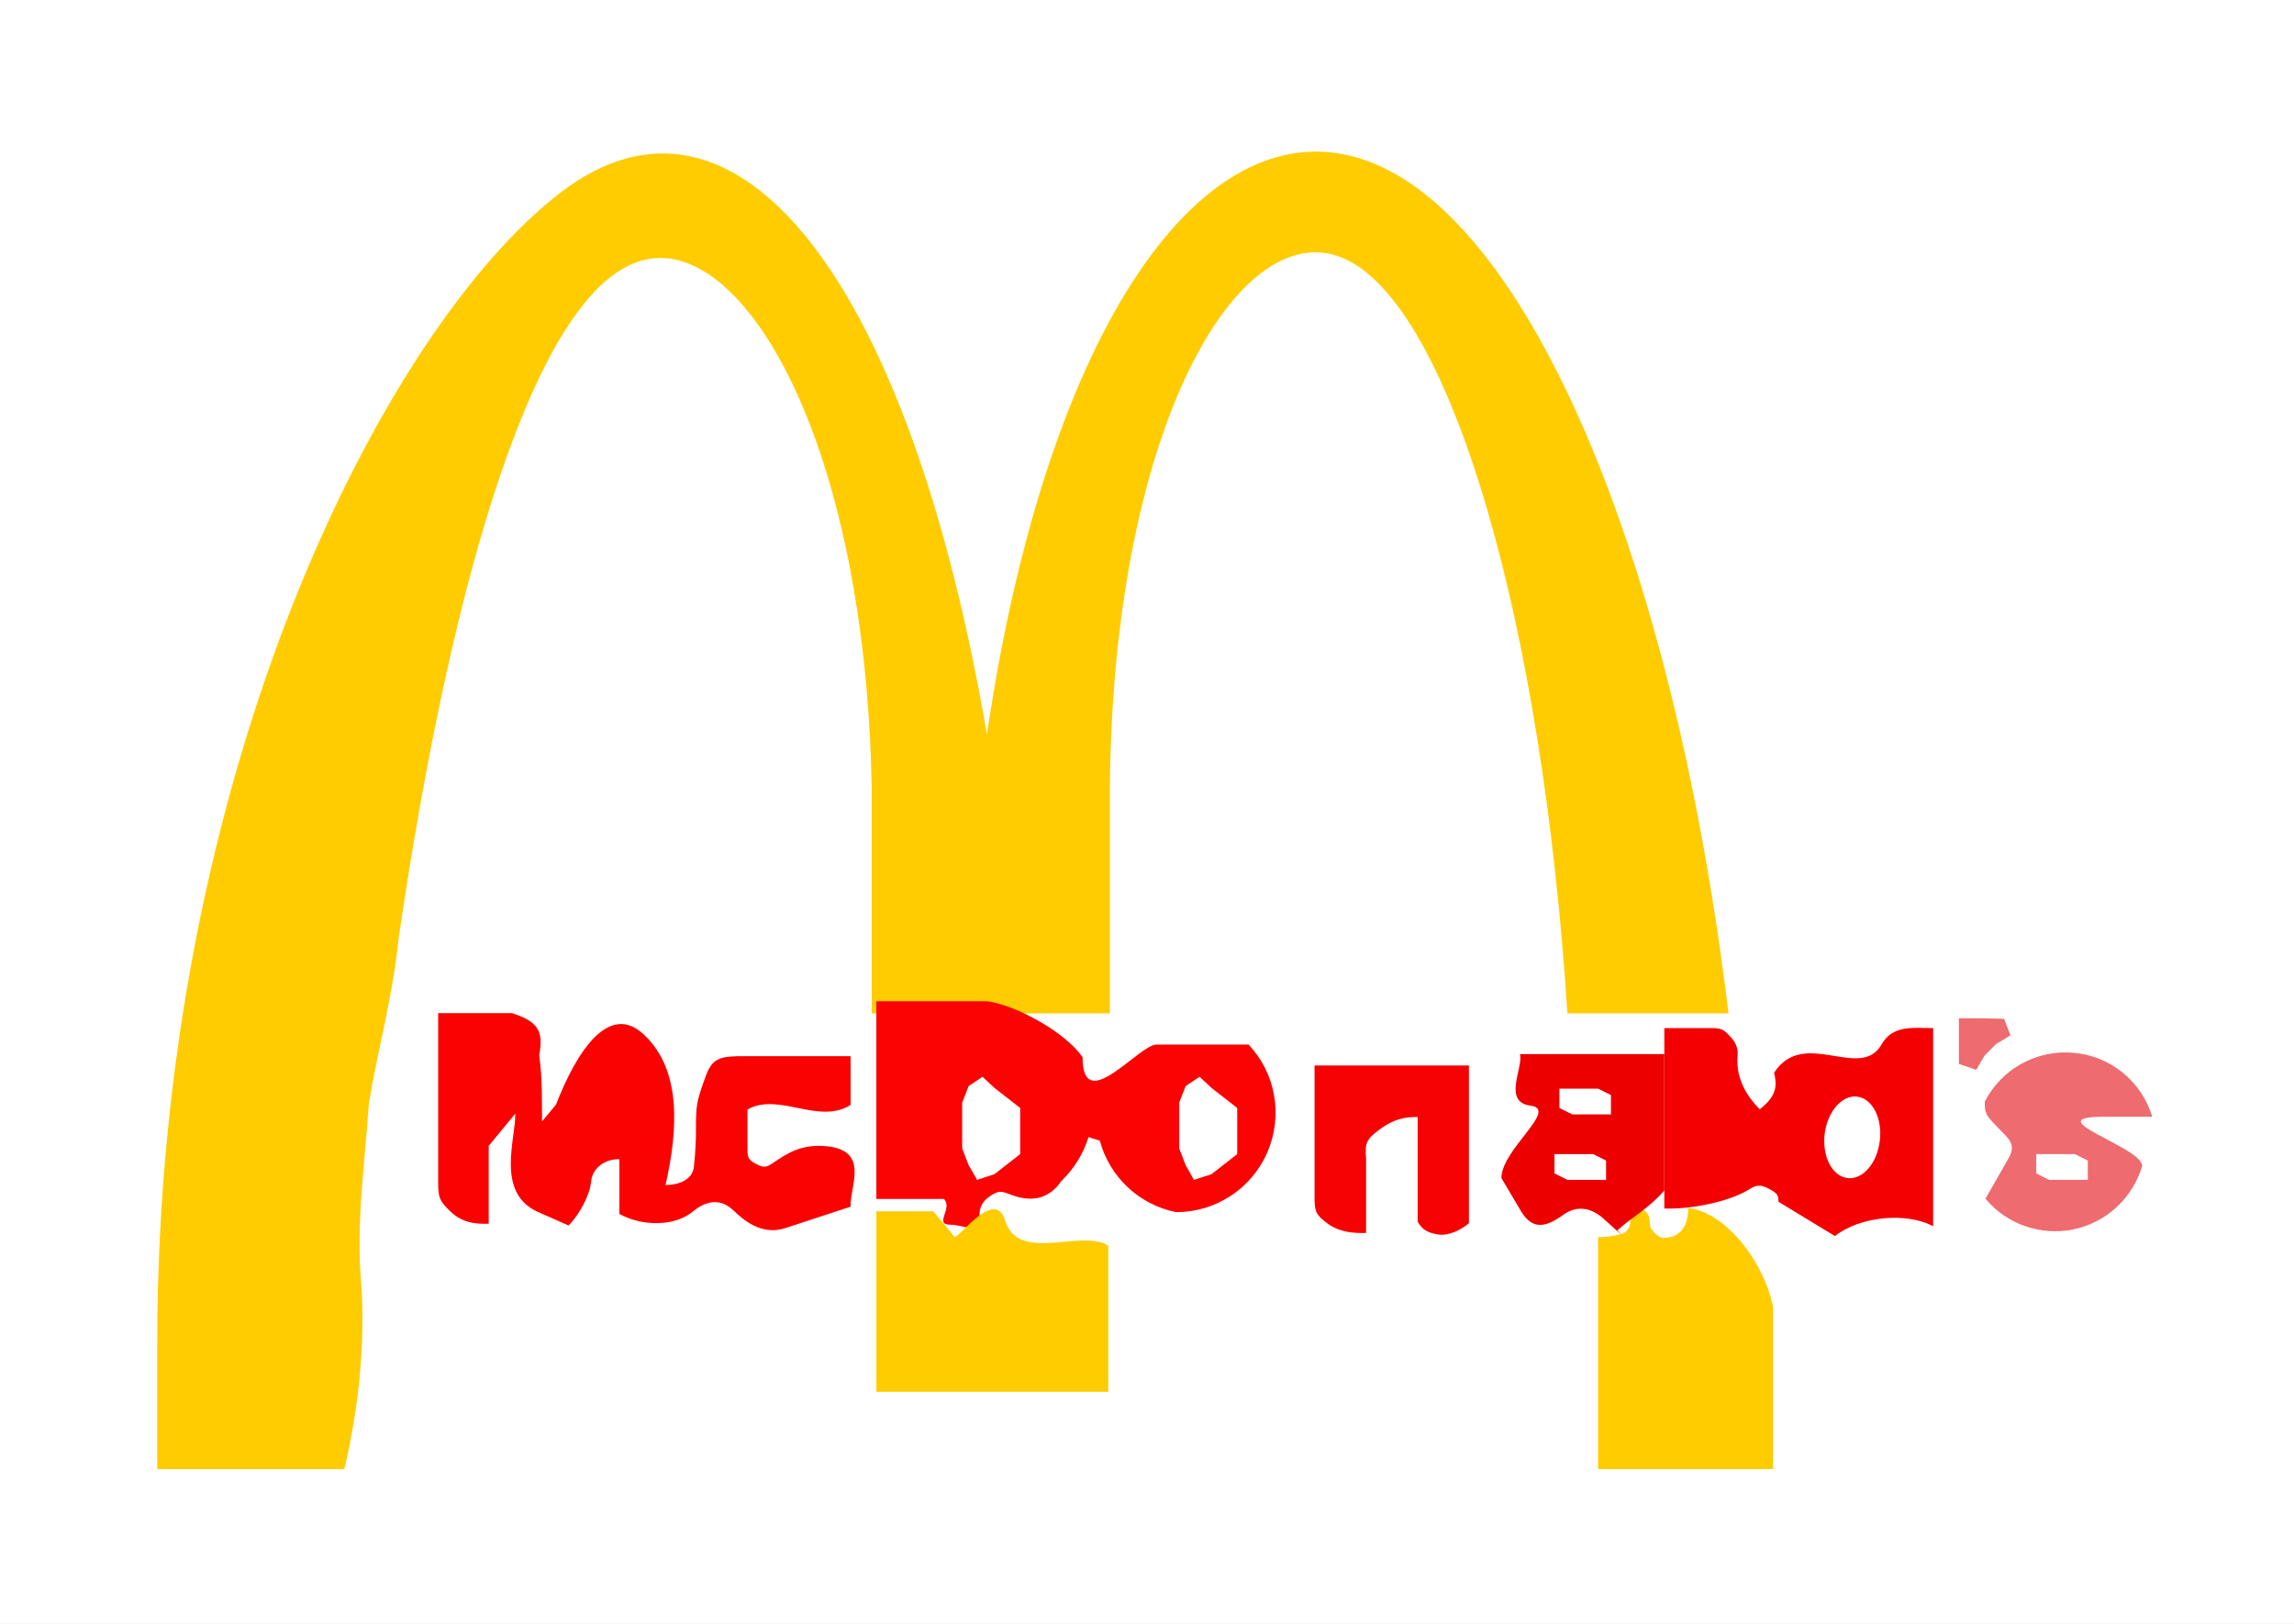
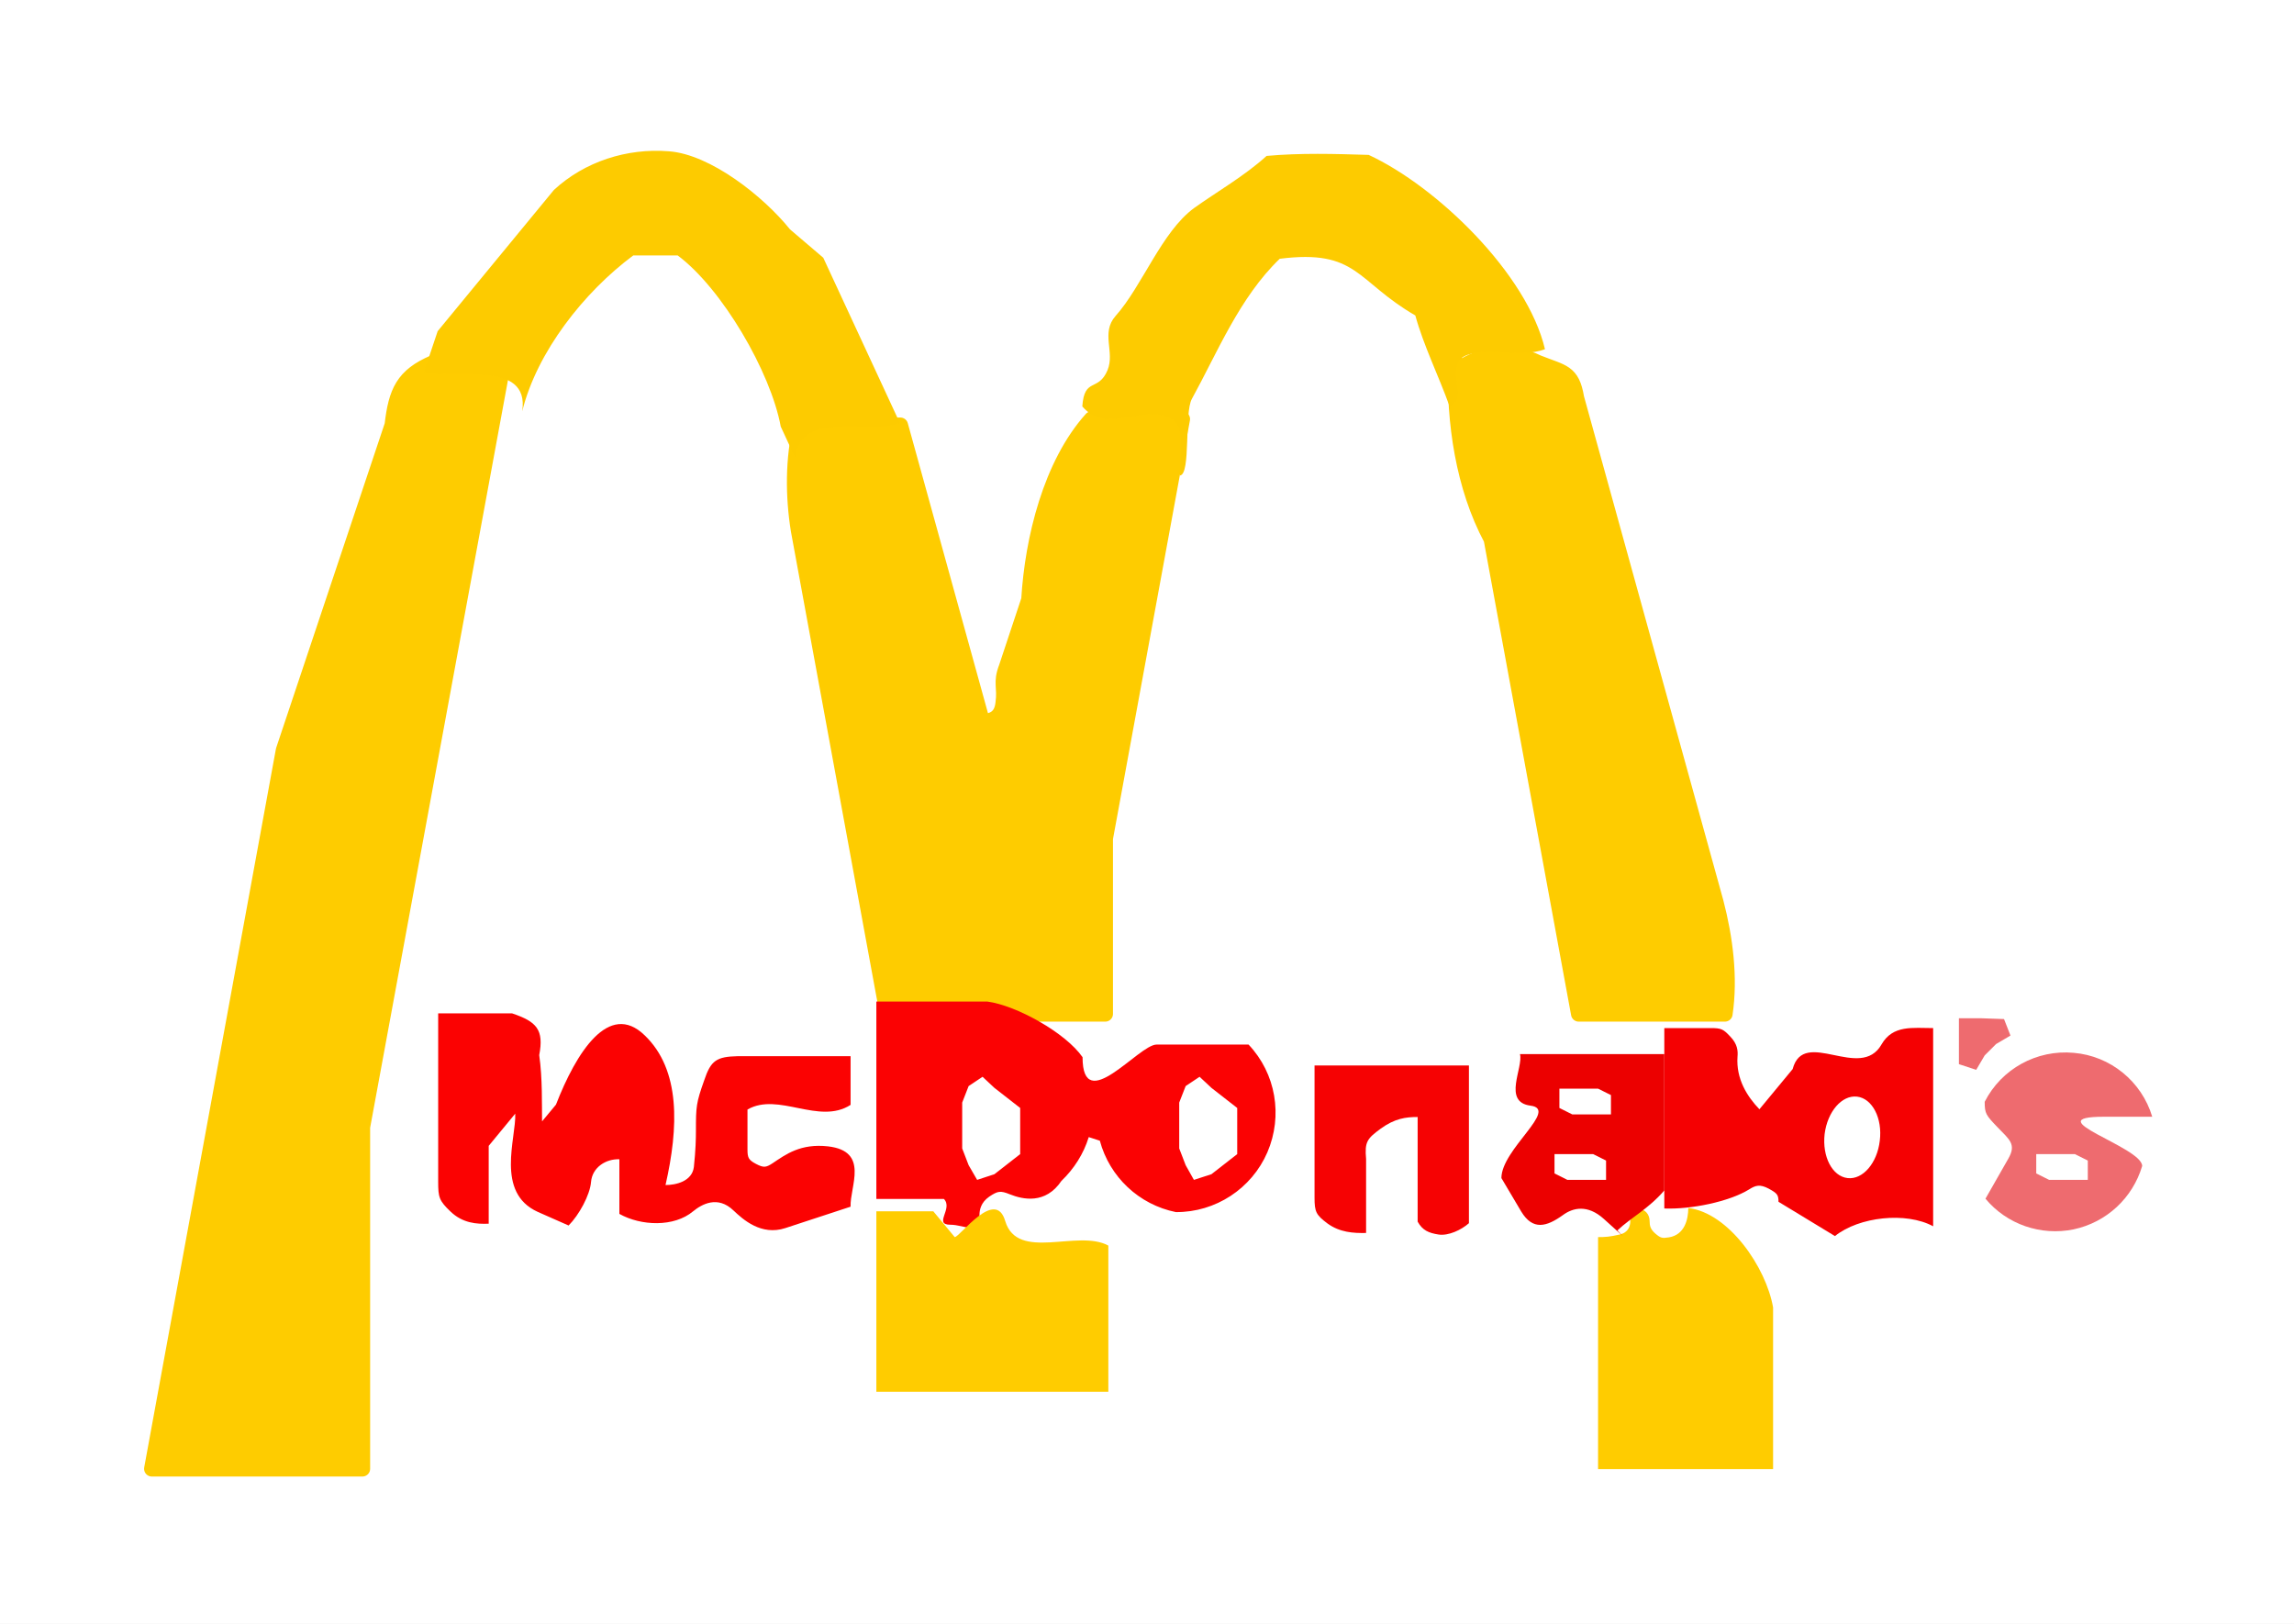
<svg xmlns="http://www.w3.org/2000/svg" viewBox="0 0 89 63" width="89" height="63">
  <rect width="100%" height="100%" fill="#ffffff" />
-   <path data-region="0" d="M6.10 57.00L6.10 52.14C6.10 29.88 14.96 12.67 21.75 7.47C28.52 2.28 35.24 10.70 38.29 28.50C40.62 12.66 46.73 4.00 53.01 6.23C59.35 8.49 64.94 21.75 67.06 39.32L60.81 39.32C59.84 24.12 56.32 12.09 52.27 10.09C48.24 8.08 43.18 16.30 43.06 30.54L43.06 39.32L33.82 39.32L33.82 30.61C33.58 16.76 28.59 8.72 24.69 10.18C20.83 11.55 17.57 22.00 15.46 36.45C15.24 38.67 14.65 40.73 14.31 42.83C14.15 45.19 13.80 47.53 14.02 49.87C14.17 52.23 13.90 54.70 13.36 57.00L6.10 57.00Z" fill="#fecc00" fill-rule="evenodd" />
-   <path data-region="1" d="M25.82 45.98C26.22 45.98 26.85 45.84 26.92 45.28C26.99 44.62 27.00 44.19 27.00 43.86C27.00 42.94 27.01 42.79 27.32 41.92C27.58 41.14 27.80 41.00 28.63 40.98L33.00 40.98L33.00 42.87C31.77 43.66 30.20 42.36 29.00 43.05L29.00 44.61C29.00 44.93 29.05 45.01 29.33 45.16C29.62 45.31 29.71 45.31 29.98 45.13C30.49 44.79 31.06 44.36 32.12 44.48C33.74 44.67 32.97 46.03 33.00 46.82L30.47 47.65C29.53 47.96 28.82 47.31 28.46 46.97C27.84 46.37 27.22 46.73 26.89 47.00C26.15 47.62 24.87 47.57 24.03 47.10L24.03 44.98C23.51 44.96 22.98 45.29 22.93 45.86C22.89 46.37 22.46 47.15 22.06 47.55L20.86 47.02C19.21 46.27 20.02 44.16 19.99 43.21L18.96 44.46L18.96 47.48C18.49 47.50 17.95 47.46 17.48 47.01C17.04 46.59 17.00 46.46 17.00 45.86L17.00 39.31L19.87 39.31C20.82 39.63 21.11 39.95 20.92 40.94C21.05 41.84 21.02 42.86 21.03 43.51L21.57 42.86C22.35 40.85 23.62 38.82 25.01 40.17C26.41 41.51 26.33 43.74 25.82 45.98Z" fill="#fb0202" fill-rule="evenodd" />
-   <path data-region="2" d="M42.23 44.12C42.03 44.77 41.67 45.35 41.18 45.82C40.56 46.74 39.68 46.54 39.18 46.34C38.81 46.19 38.71 46.21 38.38 46.43C38.05 46.66 38.00 46.95 38.00 47.15C38.00 47.96 37.43 47.52 36.88 47.52C36.20 47.52 36.99 46.89 36.62 46.52L34.00 46.52L34.00 38.85L38.30 38.85C39.44 39.00 41.35 40.07 42.00 41.02C42.00 43.33 44.18 40.53 44.87 40.53L48.44 40.53C49.50 41.65 49.78 43.29 49.17 44.71C48.56 46.12 47.16 47.04 45.62 47.03C44.19 46.74 43.05 45.67 42.67 44.26ZM37.33 42.78L37.33 43.67L37.33 44.56L37.58 45.21L37.91 45.78L38.58 45.56L39.08 45.17L39.58 44.78L39.58 43.89L39.58 42.99L39.08 42.60L38.58 42.21L38.12 41.78L37.58 42.14L37.33 42.78ZM45.75 42.78L45.75 43.67L45.75 44.56L46.00 45.21L46.32 45.78L47.00 45.56L47.50 45.17L48.00 44.78L48.00 43.89L48.00 42.99L47.50 42.60L47.00 42.21L46.54 41.78L46.00 42.14L45.75 42.78Z" fill="#fb0203" fill-rule="evenodd" />
-   <path data-region="3" d="M68.79 57.00L62.00 57.00L62.00 48.00C62.28 48.00 62.45 47.99 62.84 47.90C63.18 47.82 63.25 47.57 63.25 47.37C63.25 46.69 64.00 46.83 64.00 47.37C64.00 47.56 64.03 47.70 64.23 47.87C64.43 48.04 64.49 48.05 64.75 48.01C65.36 47.91 65.50 47.31 65.50 46.87C67.07 47.06 68.52 49.17 68.79 50.73L68.79 57.00Z" fill="#ffcc00" fill-rule="evenodd" />
-   <path data-region="4" d="M64.57 39.89L66.37 39.89C66.78 39.89 66.86 39.93 67.13 40.22C67.41 40.51 67.43 40.77 67.41 41.00C67.35 41.87 67.78 42.54 68.27 43.04C69.00 42.48 68.92 42.05 68.83 41.62C69.98 39.85 72.18 41.97 73.00 40.52C73.44 39.76 74.21 39.89 75.00 39.89L75.00 47.58C73.95 47.01 72.12 47.21 71.19 47.96L69.00 46.63C69.00 46.36 68.95 46.30 68.62 46.12C68.28 45.94 68.11 45.99 67.86 46.15C67.08 46.63 65.60 46.93 64.57 46.89L64.57 39.89ZM72.93 44.26C72.83 45.13 72.27 45.78 71.68 45.71C71.08 45.64 70.69 44.87 70.79 44.00C70.90 43.13 71.46 42.48 72.05 42.55C72.64 42.62 73.04 43.39 72.93 44.26Z" fill="#f50002" fill-rule="evenodd" />
-   <path data-region="5" d="M34.00 54.00L34.00 47.00L36.21 47.00L37.04 48.00C37.24 48.00 38.62 46.07 39.00 47.37C39.52 49.02 41.94 47.67 43.00 48.33L43.00 54.00L34.00 54.00Z" fill="#ffcc00" fill-rule="evenodd" />
-   <path data-region="6" d="M76.00 39.51L76.89 39.51L77.75 39.53L78.00 40.17L77.44 40.51L77.00 40.95L76.67 41.51L76.00 41.28L76.00 40.40L76.00 39.51ZM77.00 42.75C77.65 41.47 79.02 40.72 80.45 40.85C81.88 40.97 83.09 41.96 83.50 43.33L81.63 43.33C78.95 43.33 83.10 44.50 83.11 45.24C82.74 46.49 81.72 47.43 80.45 47.70C79.18 47.96 77.86 47.51 77.03 46.51L77.92 44.95C78.24 44.39 77.95 44.21 77.50 43.74C77.05 43.27 77.00 43.21 77.00 42.75ZM79.00 44.78L79.00 45.53L79.50 45.78L80.25 45.78L81.00 45.78L81.00 45.03L80.50 44.78L79.75 44.78L79.00 44.78Z" fill="#ee6b6f" fill-rule="evenodd" />
-   <path data-region="7" d="M53.00 47.84C52.51 47.85 51.98 47.82 51.50 47.47C51.06 47.14 51.00 47.02 51.00 46.47L51.00 41.34L56.99 41.34L56.99 47.46C56.70 47.72 56.19 47.96 55.81 47.90C55.43 47.84 55.19 47.74 55.00 47.40L55.00 43.34C54.53 43.34 54.11 43.40 53.57 43.79C53.04 44.18 52.94 44.30 53.00 44.97L53.00 47.84Z" fill="#f60203" fill-rule="evenodd" />
-   <path data-region="8" d="M62.96 47.96L62.23 47.30C61.59 46.72 61.02 46.86 60.63 47.15C60.00 47.60 59.47 47.75 59.02 47.01L58.25 45.71C58.25 44.59 60.49 43.04 59.38 42.90C58.28 42.76 59.11 41.42 58.97 40.90L64.57 40.90L64.57 46.19C63.95 46.91 63.28 47.24 62.75 47.74ZM60.31 44.78L60.31 45.53L60.81 45.78L61.56 45.78L62.31 45.78L62.31 45.03L61.81 44.78L61.06 44.78L60.31 44.78ZM60.50 42.24L60.50 42.99L61.00 43.24L61.75 43.24L62.50 43.24L62.50 42.49L62.00 42.24L61.25 42.24L60.50 42.24Z" fill="#ec0000" fill-rule="evenodd" />
+   <path data-region="0" d="M5.89 56.99L11.00 29.11L15.22 16.49C15.37 15.20 15.64 14.58 16.83 14.07C17.66 13.55 18.66 13.39 19.61 13.62L14.06 43.73L14.06 56.99L5.89 56.99ZM38.11 28.00C38.51 27.99 38.86 27.85 38.92 27.29C39.01 26.64 38.81 26.51 39.05 25.89L39.92 23.27C40.06 20.91 40.77 18.02 42.35 16.26L45.87 16.26L42.88 32.53L42.88 39.34L34.43 39.34L30.98 20.57C30.77 19.26 30.76 17.80 31.08 16.50L34.93 16.50L38.11 28.00ZM56.64 14.30C57.53 13.68 58.69 13.59 59.66 14.07C60.63 14.46 60.99 14.41 61.16 15.44L66.57 35.01C66.93 36.39 67.13 37.93 66.92 39.34L61.25 39.34L57.86 20.92C56.77 18.88 56.41 16.38 56.48 14.07Z" fill="#fecc00" fill-rule="evenodd" stroke="#fecc00" stroke-width="0.6" stroke-linejoin="round" />
+   <path data-region="1" d="M34.91 16.41C33.77 16.89 31.07 15.85 30.85 17.76L30.29 16.55C29.90 14.43 28.01 11.19 26.29 9.91L24.57 9.91C22.66 11.33 20.83 13.65 20.26 15.96C20.57 13.92 17.53 14.74 16.45 14.43L16.98 12.85L21.49 7.37C22.68 6.27 24.32 5.74 25.95 5.87C27.57 5.99 29.63 7.63 30.65 8.90L31.94 10.00L34.91 16.41ZM49.14 6.05C50.44 5.93 51.79 5.97 53.10 6.01C55.74 7.23 59.25 10.62 59.94 13.55C58.95 13.91 57.91 13.45 56.96 13.76C55.91 14.10 57.05 15.53 56.23 15.74C55.82 14.60 55.22 13.38 54.91 12.24C52.61 10.91 52.67 9.66 49.65 10.04C48.09 11.54 47.23 13.68 46.24 15.48C45.94 16.02 46.21 18.40 45.78 18.45C45.76 17.98 46.01 16.62 45.53 16.30C44.45 15.57 42.97 16.92 41.99 15.77C42.07 14.62 42.61 15.22 42.97 14.36C43.26 13.65 42.70 12.92 43.28 12.26C44.31 11.11 45.07 8.99 46.33 8.07C47.21 7.44 48.28 6.83 49.14 6.05Z" fill="#fdcb00" fill-rule="evenodd" />
+   <path data-region="2" d="M25.82 45.98C26.22 45.98 26.85 45.84 26.92 45.28C26.99 44.62 27.00 44.19 27.00 43.86C27.00 42.94 27.01 42.79 27.32 41.92C27.58 41.14 27.80 41.00 28.63 40.98L33.00 40.98L33.00 42.87C31.77 43.66 30.20 42.36 29.00 43.05L29.00 44.61C29.00 44.93 29.05 45.01 29.33 45.16C29.62 45.31 29.71 45.31 29.98 45.13C30.49 44.79 31.06 44.36 32.13 44.48C33.74 44.67 32.97 46.03 33.00 46.82L30.47 47.65C29.53 47.96 28.82 47.31 28.46 46.97C27.84 46.37 27.22 46.73 26.89 47.00C26.15 47.62 24.87 47.57 24.03 47.10L24.03 44.98C23.51 44.96 22.98 45.29 22.93 45.86C22.89 46.37 22.46 47.15 22.06 47.55L20.86 47.02C19.21 46.27 20.03 44.16 19.99 43.21L18.96 44.46L18.96 47.48C18.49 47.50 17.95 47.46 17.48 47.01C17.04 46.59 17.00 46.46 17.00 45.86L17.00 39.32L19.87 39.32C20.82 39.64 21.11 39.95 20.92 40.94C21.05 41.84 21.02 42.86 21.03 43.51L21.57 42.86C22.35 40.85 23.62 38.82 25.01 40.17C26.41 41.51 26.33 43.74 25.82 45.98Z" fill="#fb0202" fill-rule="evenodd" />
+   <path data-region="3" d="M42.24 44.12C42.04 44.77 41.67 45.35 41.18 45.82C40.56 46.74 39.68 46.54 39.18 46.34C38.81 46.19 38.71 46.21 38.38 46.43C38.05 46.66 38.00 46.95 38.00 47.15C38.00 47.96 37.43 47.52 36.87 47.52C36.20 47.52 36.99 46.89 36.62 46.52L34.00 46.52L34.00 38.86L38.30 38.86C39.44 39.01 41.35 40.08 42.00 41.02C42.00 43.33 44.18 40.53 44.87 40.53L48.44 40.53C49.50 41.65 49.78 43.29 49.17 44.71C48.56 46.12 47.16 47.04 45.62 47.03C44.19 46.74 43.05 45.67 42.67 44.26ZM37.33 42.78L37.33 43.67L37.33 44.56L37.58 45.21L37.91 45.78L38.58 45.56L39.08 45.17L39.58 44.78L39.58 43.89L39.58 42.99L39.08 42.60L38.58 42.21L38.12 41.78L37.58 42.14L37.33 42.78ZM45.75 42.78L45.75 43.67L45.75 44.56L46.00 45.21L46.32 45.78L47.00 45.56L47.50 45.17L48.00 44.78L48.00 43.89L48.00 42.99L47.50 42.60L47.00 42.21L46.54 41.78L46.00 42.14L45.75 42.78Z" fill="#fb0203" fill-rule="evenodd" />
+   <path data-region="4" d="M68.79 57.00L62.00 57.00L62.00 48.00C62.28 48.00 62.45 47.99 62.84 47.90C63.18 47.82 63.25 47.57 63.25 47.38C63.25 46.69 64.00 46.83 64.00 47.38C64.00 47.56 64.03 47.70 64.23 47.87C64.43 48.04 64.49 48.05 64.75 48.01C65.36 47.91 65.50 47.31 65.50 46.87C67.07 47.06 68.52 49.17 68.79 50.73L68.79 57.00Z" fill="#ffcc00" fill-rule="evenodd" />
+   <path data-region="5" d="M64.57 39.89L66.37 39.89C66.78 39.89 66.86 39.93 67.13 40.22C67.41 40.51 67.43 40.77 67.41 41.00C67.35 41.86 67.78 42.54 68.26 43.04L69.55 41.48C69.98 39.85 72.18 41.97 73.00 40.52C73.44 39.76 74.21 39.89 75.00 39.89L75.00 47.58C73.95 47.01 72.12 47.21 71.19 47.96L69.00 46.63C69.00 46.36 68.95 46.30 68.62 46.12C68.28 45.94 68.11 45.99 67.86 46.15C67.08 46.63 65.60 46.93 64.57 46.89L64.57 39.89ZM72.93 44.26C72.83 45.13 72.27 45.78 71.68 45.71C71.08 45.64 70.69 44.87 70.79 44.00C70.90 43.13 71.46 42.48 72.05 42.55C72.64 42.62 73.04 43.39 72.93 44.26Z" fill="#f50002" fill-rule="evenodd" />
+   <path data-region="6" d="M34.00 54.00L34.00 47.00L36.21 47.00L37.04 48.00C37.24 48.00 38.62 46.07 39.00 47.38C39.48 48.96 41.82 47.68 43.00 48.33L43.00 54.00L34.00 54.00Z" fill="#ffcc00" fill-rule="evenodd" />
+   <path data-region="7" d="M76.00 39.51L76.89 39.51L77.75 39.54L78.00 40.18L77.44 40.51L77.00 40.95L76.67 41.51L76.00 41.29L76.00 40.40L76.00 39.51ZM77.00 42.75C77.65 41.47 79.02 40.72 80.45 40.85C81.88 40.97 83.09 41.96 83.50 43.33L81.63 43.33C78.95 43.33 83.10 44.50 83.11 45.24C82.74 46.49 81.72 47.43 80.45 47.70C79.18 47.96 77.86 47.51 77.03 46.51L77.92 44.95C78.24 44.39 77.95 44.21 77.50 43.74C77.05 43.27 77.00 43.21 77.00 42.75ZM79.00 44.78L79.00 45.53L79.50 45.78L80.25 45.78L81.00 45.78L81.00 45.03L80.50 44.78L79.75 44.78L79.00 44.78Z" fill="#ee6b6f" fill-rule="evenodd" />
+   <path data-region="8" d="M53.00 47.84C52.51 47.85 51.98 47.82 51.50 47.47C51.06 47.14 51.00 47.02 51.00 46.47L51.00 41.34L56.99 41.34L56.99 47.46C56.70 47.72 56.19 47.96 55.81 47.90C55.43 47.84 55.19 47.74 55.00 47.40L55.00 43.34C54.53 43.34 54.11 43.40 53.57 43.79C53.04 44.18 52.94 44.30 53.00 44.97L53.00 47.84Z" fill="#f60203" fill-rule="evenodd" />
+   <path data-region="9" d="M62.96 47.96L62.23 47.30C61.59 46.72 61.02 46.86 60.63 47.15C60.00 47.60 59.47 47.75 59.02 47.01L58.25 45.71C58.25 44.59 60.49 43.04 59.38 42.90C58.28 42.76 59.11 41.42 58.97 40.90L64.57 40.90L64.57 46.19C63.95 46.91 63.28 47.24 62.75 47.74ZM60.31 44.78L60.31 45.53L60.81 45.78L61.56 45.78L62.31 45.78L62.31 45.03L61.81 44.78L61.06 44.78L60.31 44.78ZM60.50 42.24L60.50 42.99L61.00 43.24L61.75 43.24L62.50 43.24L62.50 42.49L62.00 42.24L61.25 42.24L60.50 42.24Z" fill="#ec0000" fill-rule="evenodd" />
</svg>
